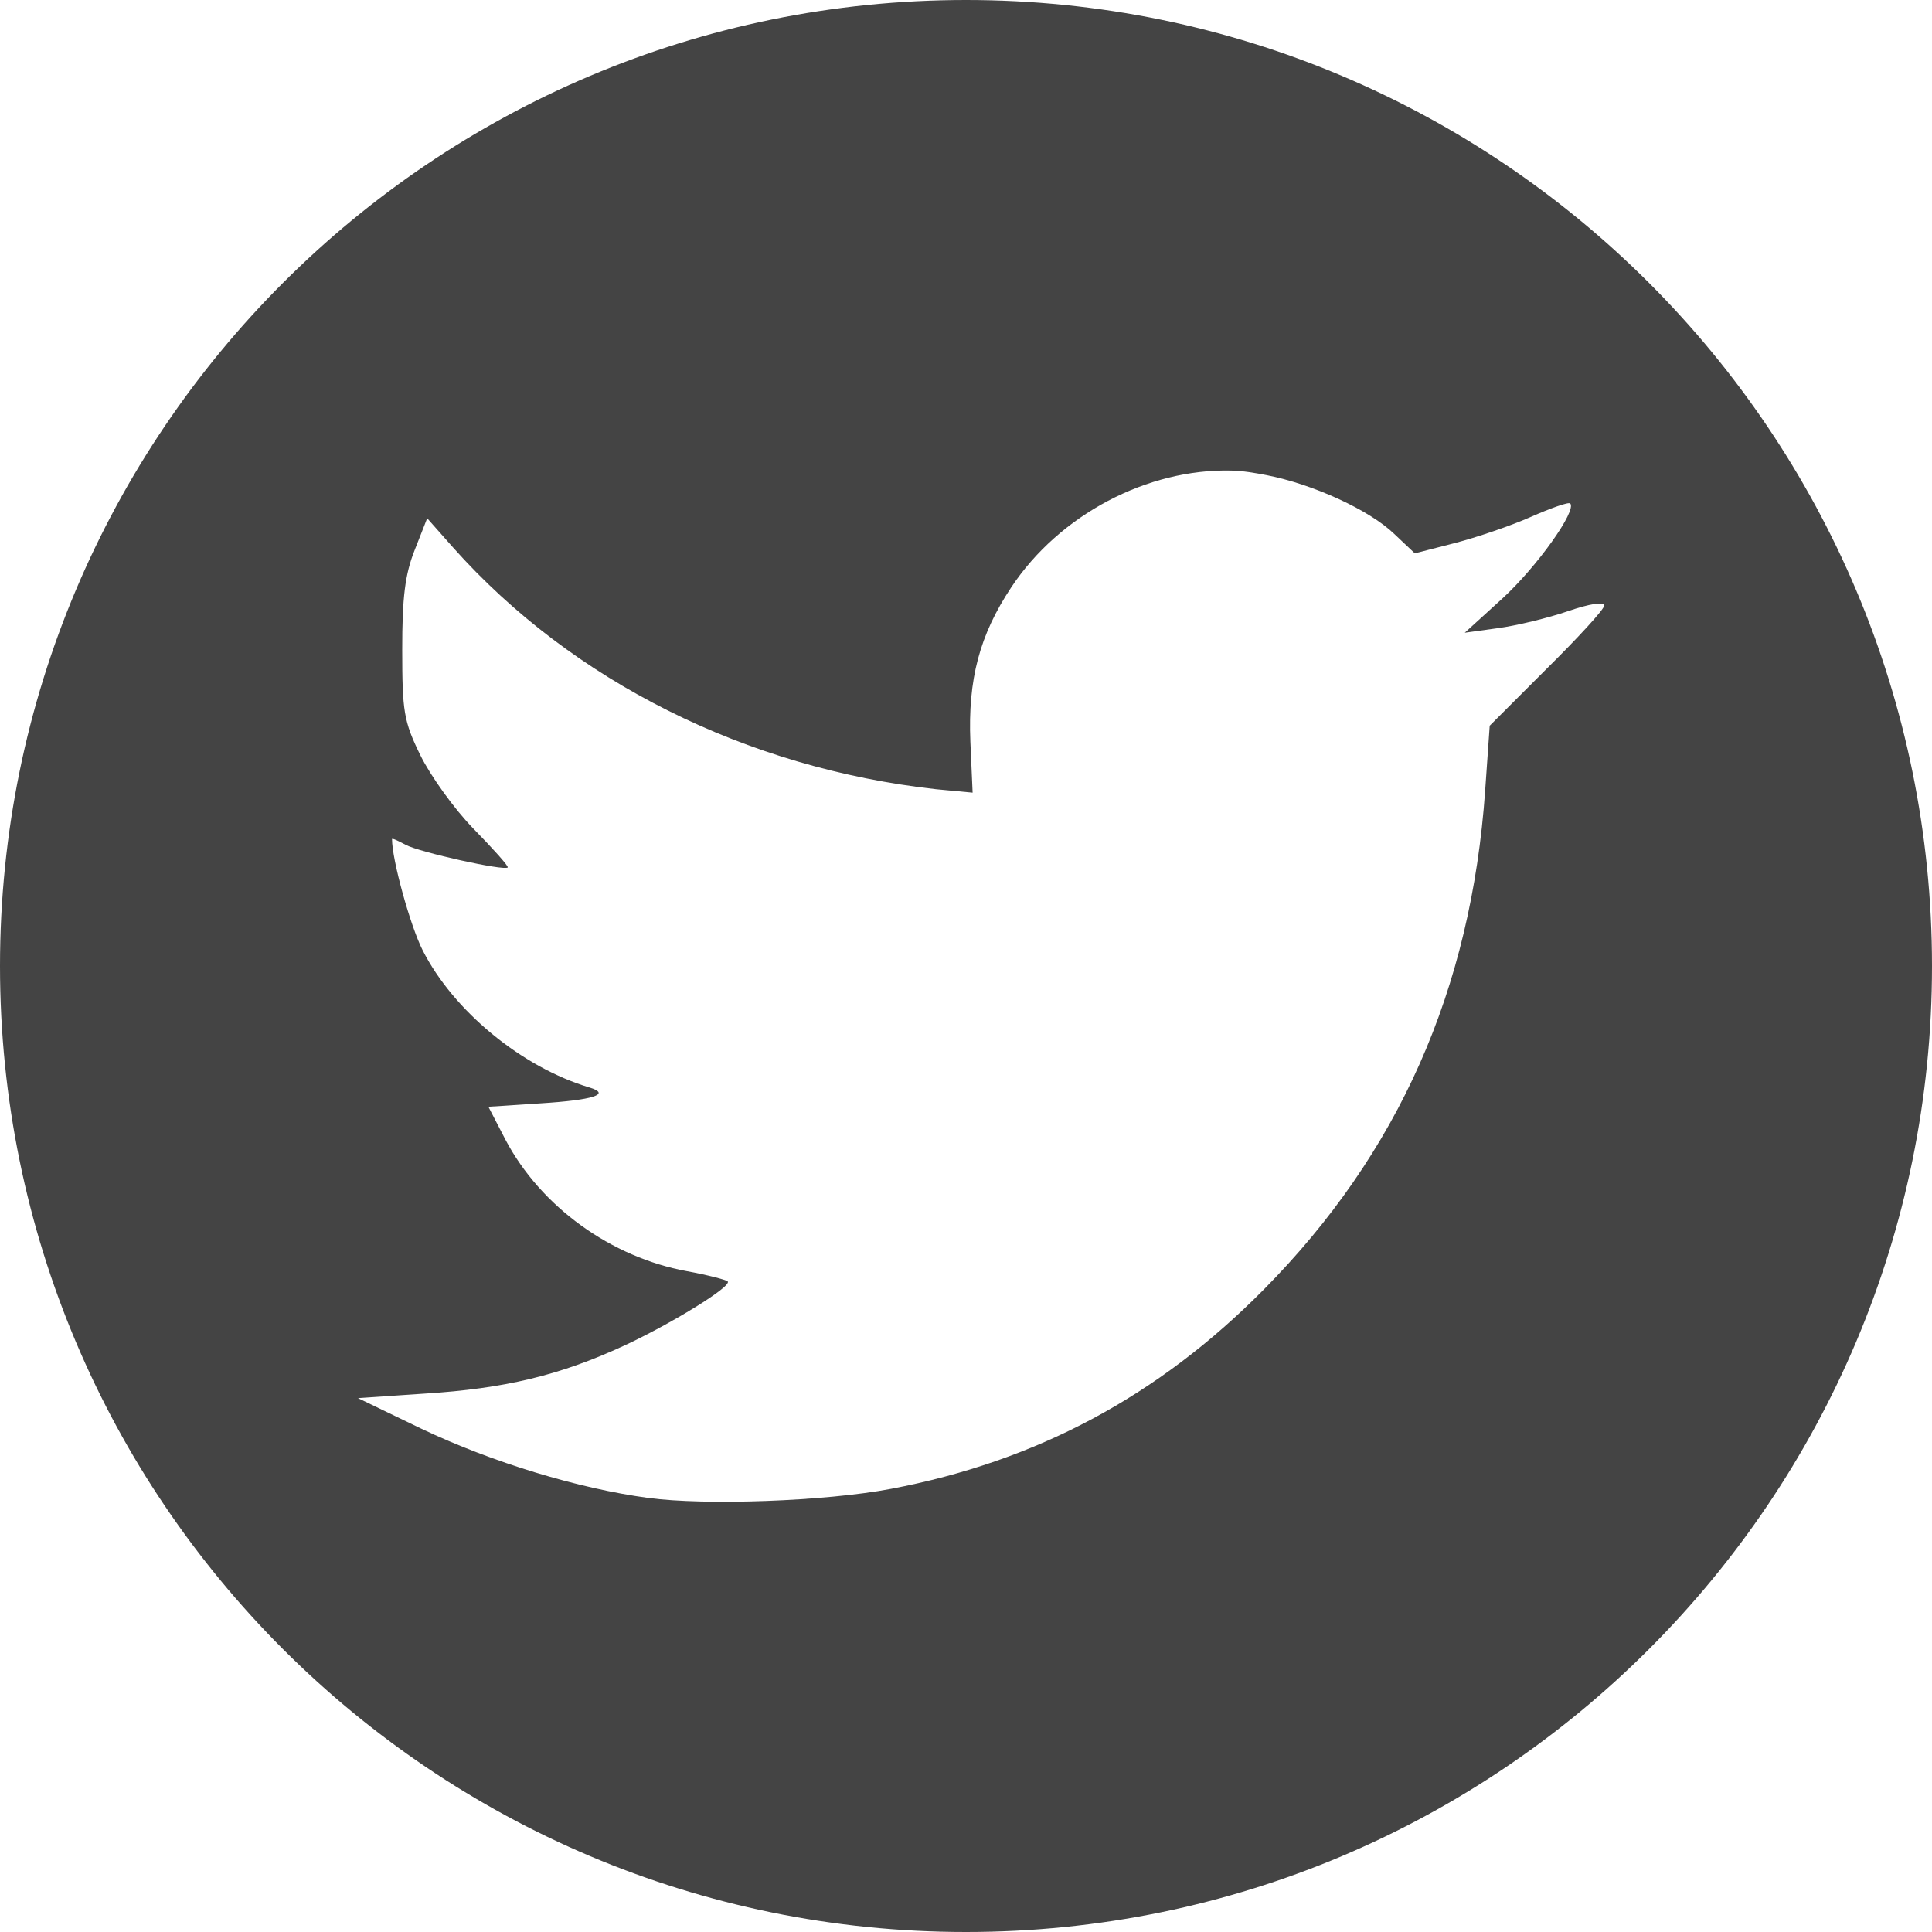
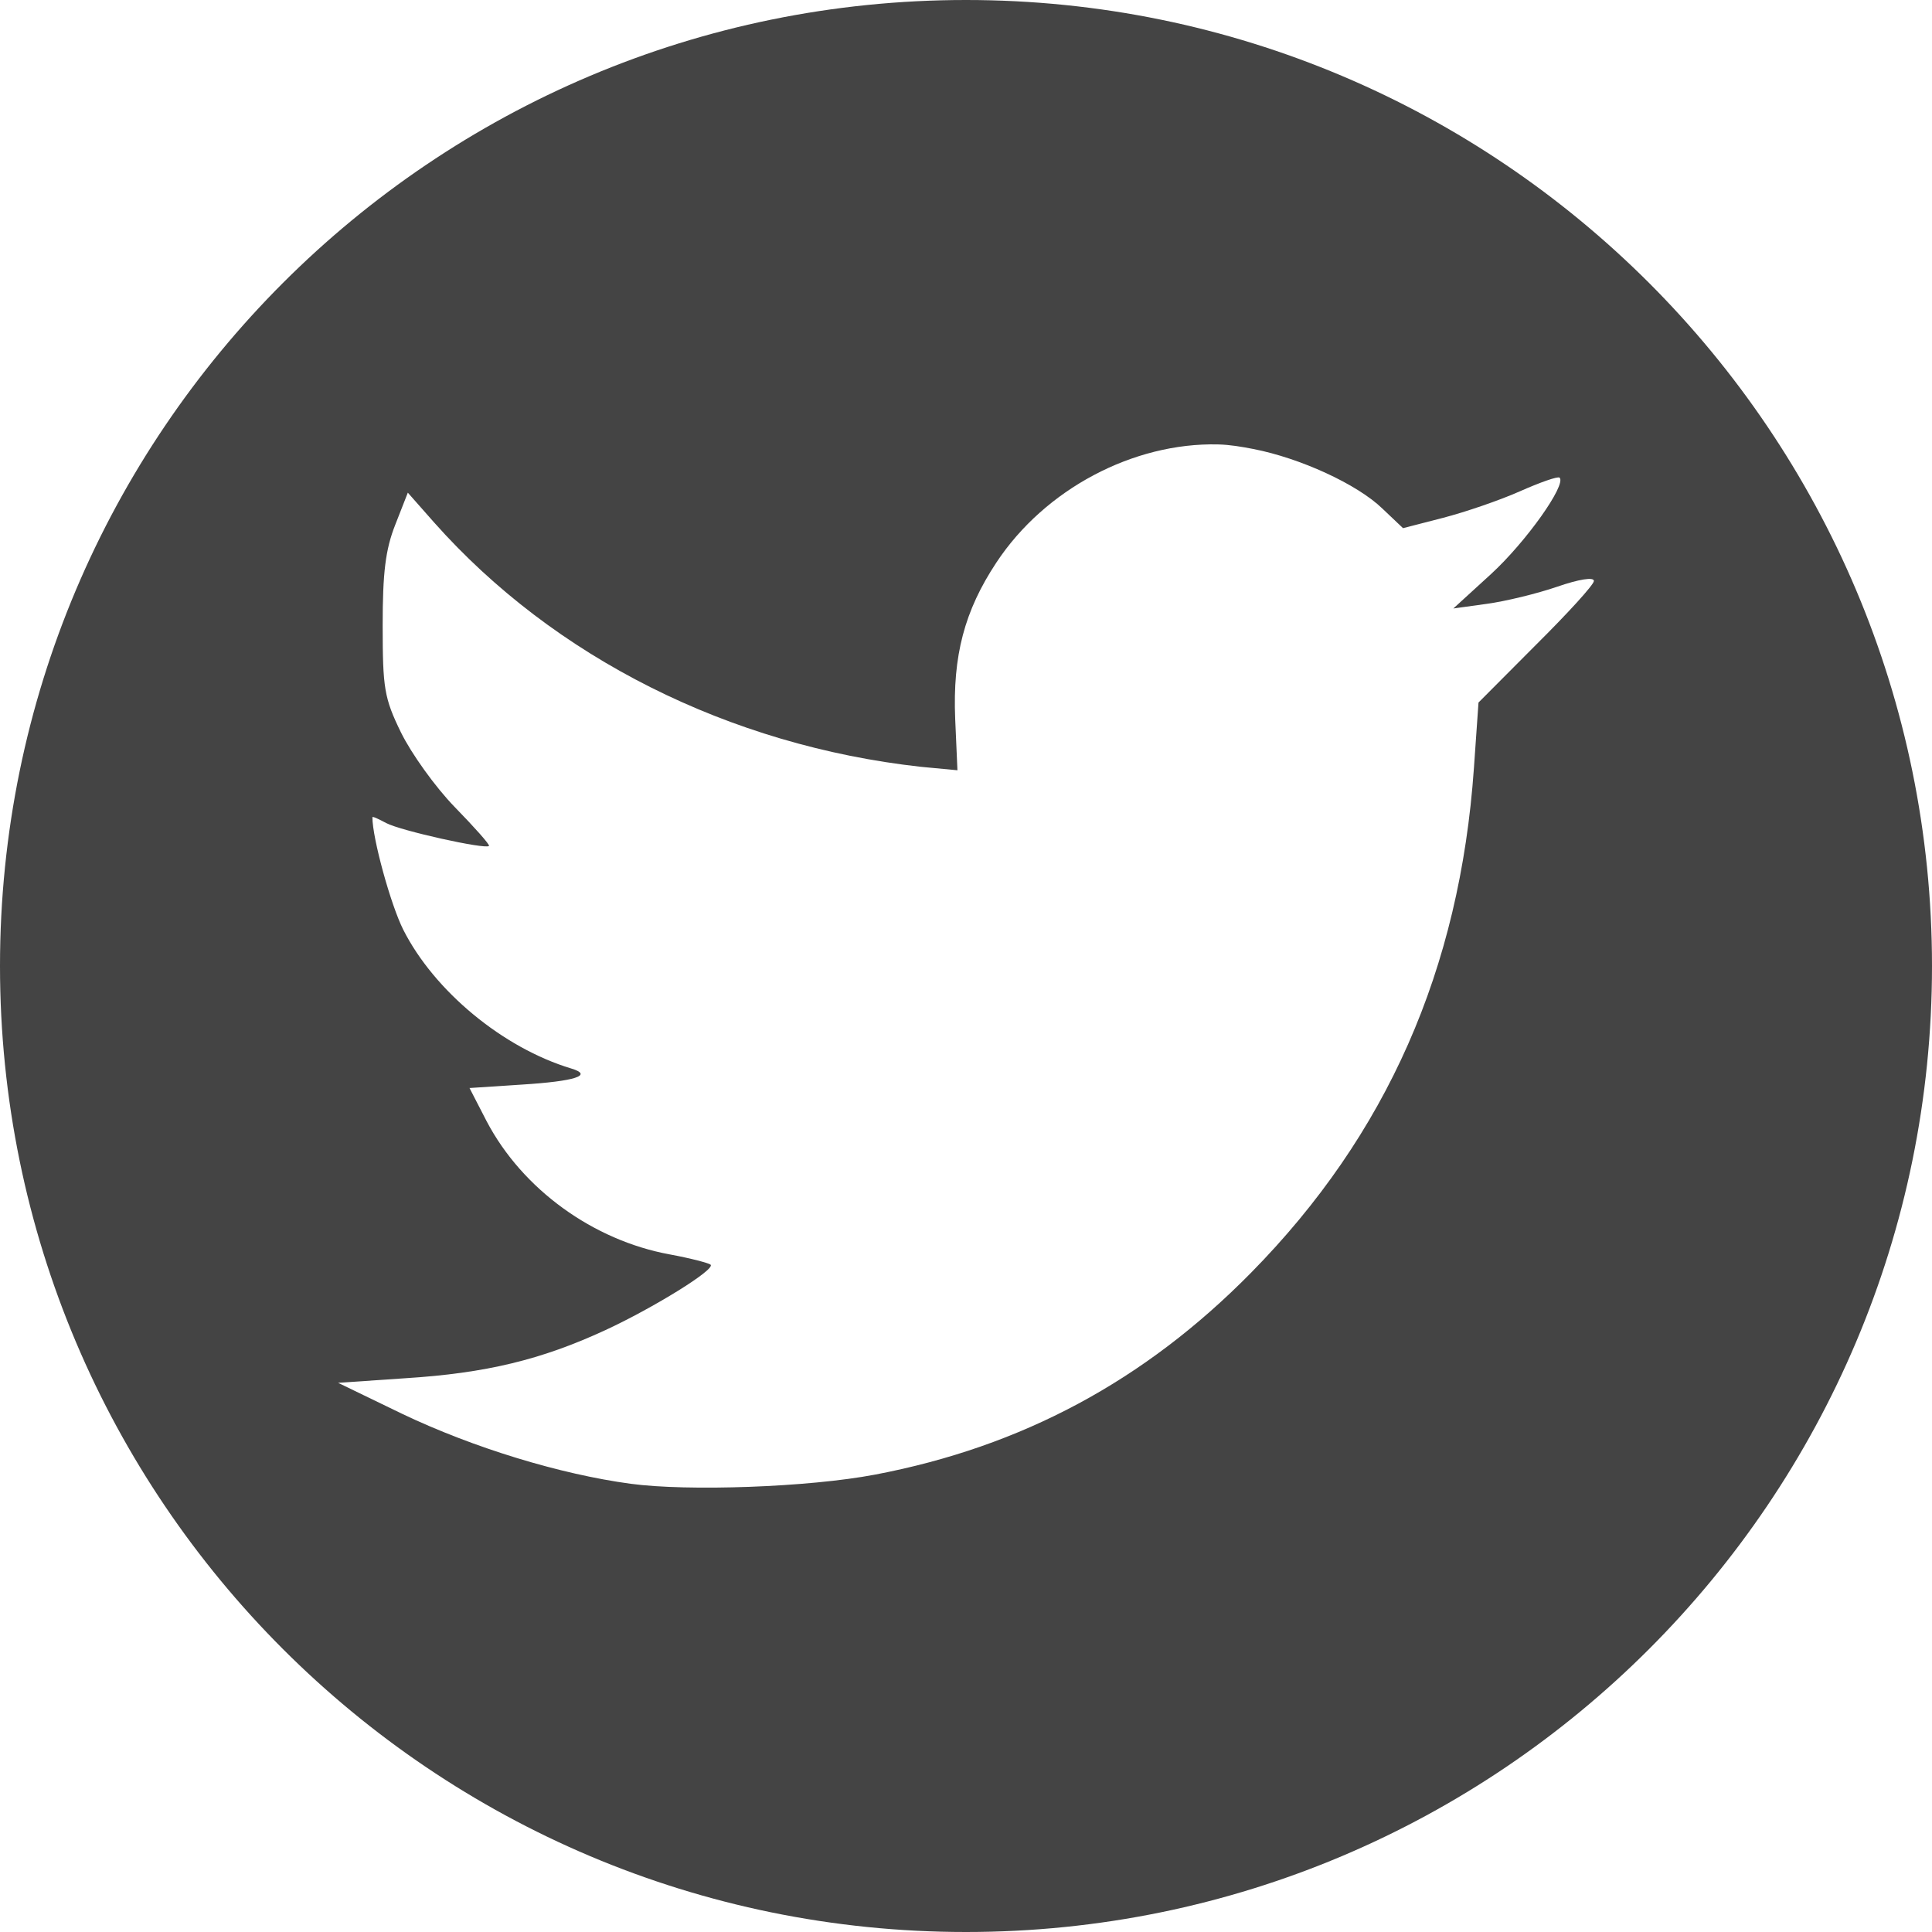
<svg xmlns="http://www.w3.org/2000/svg" width="200px" height="200px" viewBox="0 0 200 200" version="1.1">
  <description>Created with Sketch (http://www.bohemiancoding.com/sketch)</description>
  <defs />
  <g id="Page-1" stroke="none" stroke-width="1" fill="none" fill-rule="evenodd">
-     <path d="M100,0 C44.772,0 0,44.772 0,100 C0,155.228 44.772,200 100,200 C155.228,200 200,155.228 200,100 C200,44.772 155.228,0 100,0 Z M131.086,49.182 C135.883,50.11 141.754,52.777 144.35,55.286 L146.461,57.281 L150.57,56.225 C152.866,55.632 156.378,54.434 158.436,53.525 C160.495,52.615 162.373,51.943 162.546,52.116 C163.263,52.833 159.113,58.675 155.503,61.976 L151.63,65.5 L155.033,65.03 C156.938,64.779 160.247,63.979 162.313,63.269 C164.552,62.499 166.07,62.262 166.07,62.683 C166.07,63.07 163.346,66.03 160.082,69.256 L154.214,75.124 L153.745,81.814 C152.295,102.456 144.782,119.371 130.853,133.465 C119.91,144.539 107.289,151.271 92.233,154.126 C85.393,155.425 72.978,155.854 67.11,155.065 C59.92,154.099 50.987,151.402 43.632,147.905 L37.058,144.735 L43.985,144.265 C52.242,143.747 57.94,142.376 64.529,139.337 C69.398,137.09 75.832,133.15 75.329,132.646 C75.179,132.496 73.286,131.989 71.103,131.591 C63.29,130.16 56.002,124.953 52.321,117.974 L50.559,114.57 L55.961,114.217 C61.378,113.879 63.331,113.271 61.009,112.572 C53.992,110.468 46.934,104.642 43.752,98.369 C42.471,95.841 40.582,89.015 40.582,86.867 C40.582,86.739 41.232,87.047 41.991,87.453 C43.459,88.238 52.186,90.169 52.558,89.8 C52.678,89.68 51.044,87.866 49.034,85.811 C47.028,83.756 44.568,80.323 43.516,78.182 C41.788,74.654 41.641,73.64 41.638,67.266 C41.634,61.853 41.923,59.471 42.93,56.935 L44.222,53.648 L46.923,56.699 C59.248,70.519 77.252,79.527 96.929,81.702 L100.685,82.055 L100.452,76.773 C100.189,70.338 101.402,65.744 104.678,60.808 C109.682,53.258 118.787,48.513 127.446,48.713 C128.682,48.743 129.88,48.949 131.086,49.182 Z" id="Twitter" fill="#444444" />
+     <path d="M100,0 C44.772,0 0,44.772 0,100 C0,155.228 44.772,200 100,200 C155.228,200 200,155.228 200,100 C200,44.772 155.228,0 100,0 Z M129.748,46.481 C134.582,47.42 140.498,50.118 143.114,52.657 L145.241,54.675 L149.382,53.607 C151.695,53.006 155.234,51.794 157.308,50.874 C159.383,49.955 161.275,49.274 161.449,49.449 C162.172,50.175 157.99,56.084 154.352,59.425 L150.45,62.989 L153.879,62.514 C155.798,62.26 159.133,61.45 161.215,60.732 C163.471,59.953 165,59.714 165,60.139 C165,60.531 162.256,63.525 158.966,66.79 L153.054,72.726 L152.581,79.494 C151.12,100.377 143.549,117.489 129.513,131.748 C118.487,142.951 105.769,149.761 90.597,152.649 C83.705,153.964 71.194,154.397 65.282,153.599 C58.037,152.623 49.036,149.894 41.624,146.356 L35,143.149 L41.98,142.673 C50.3,142.149 56.042,140.762 62.681,137.688 C67.587,135.415 74.071,131.428 73.564,130.919 C73.413,130.767 71.505,130.254 69.306,129.851 C61.432,128.403 54.089,123.136 50.379,116.075 L48.604,112.632 L54.047,112.275 C59.506,111.933 61.474,111.317 59.135,110.611 C52.064,108.482 44.951,102.588 41.745,96.242 C40.455,93.684 38.551,86.779 38.551,84.605 C38.551,84.476 39.205,84.788 39.97,85.198 C41.45,85.993 50.243,87.946 50.618,87.573 C50.739,87.452 49.092,85.616 47.067,83.538 C45.046,81.459 42.567,77.985 41.507,75.819 C39.766,72.251 39.618,71.225 39.614,64.776 C39.61,59.299 39.902,56.89 40.916,54.325 L42.218,51 L44.94,54.085 C57.359,68.067 75.502,77.18 95.329,79.38 L99.114,79.737 L98.88,74.394 C98.615,67.884 99.837,63.237 103.138,58.243 C108.18,50.604 117.355,45.805 126.08,46.006 C127.326,46.037 128.533,46.246 129.748,46.481 Z" id="Twitter" fill="#444444" />
  </g>
</svg>
